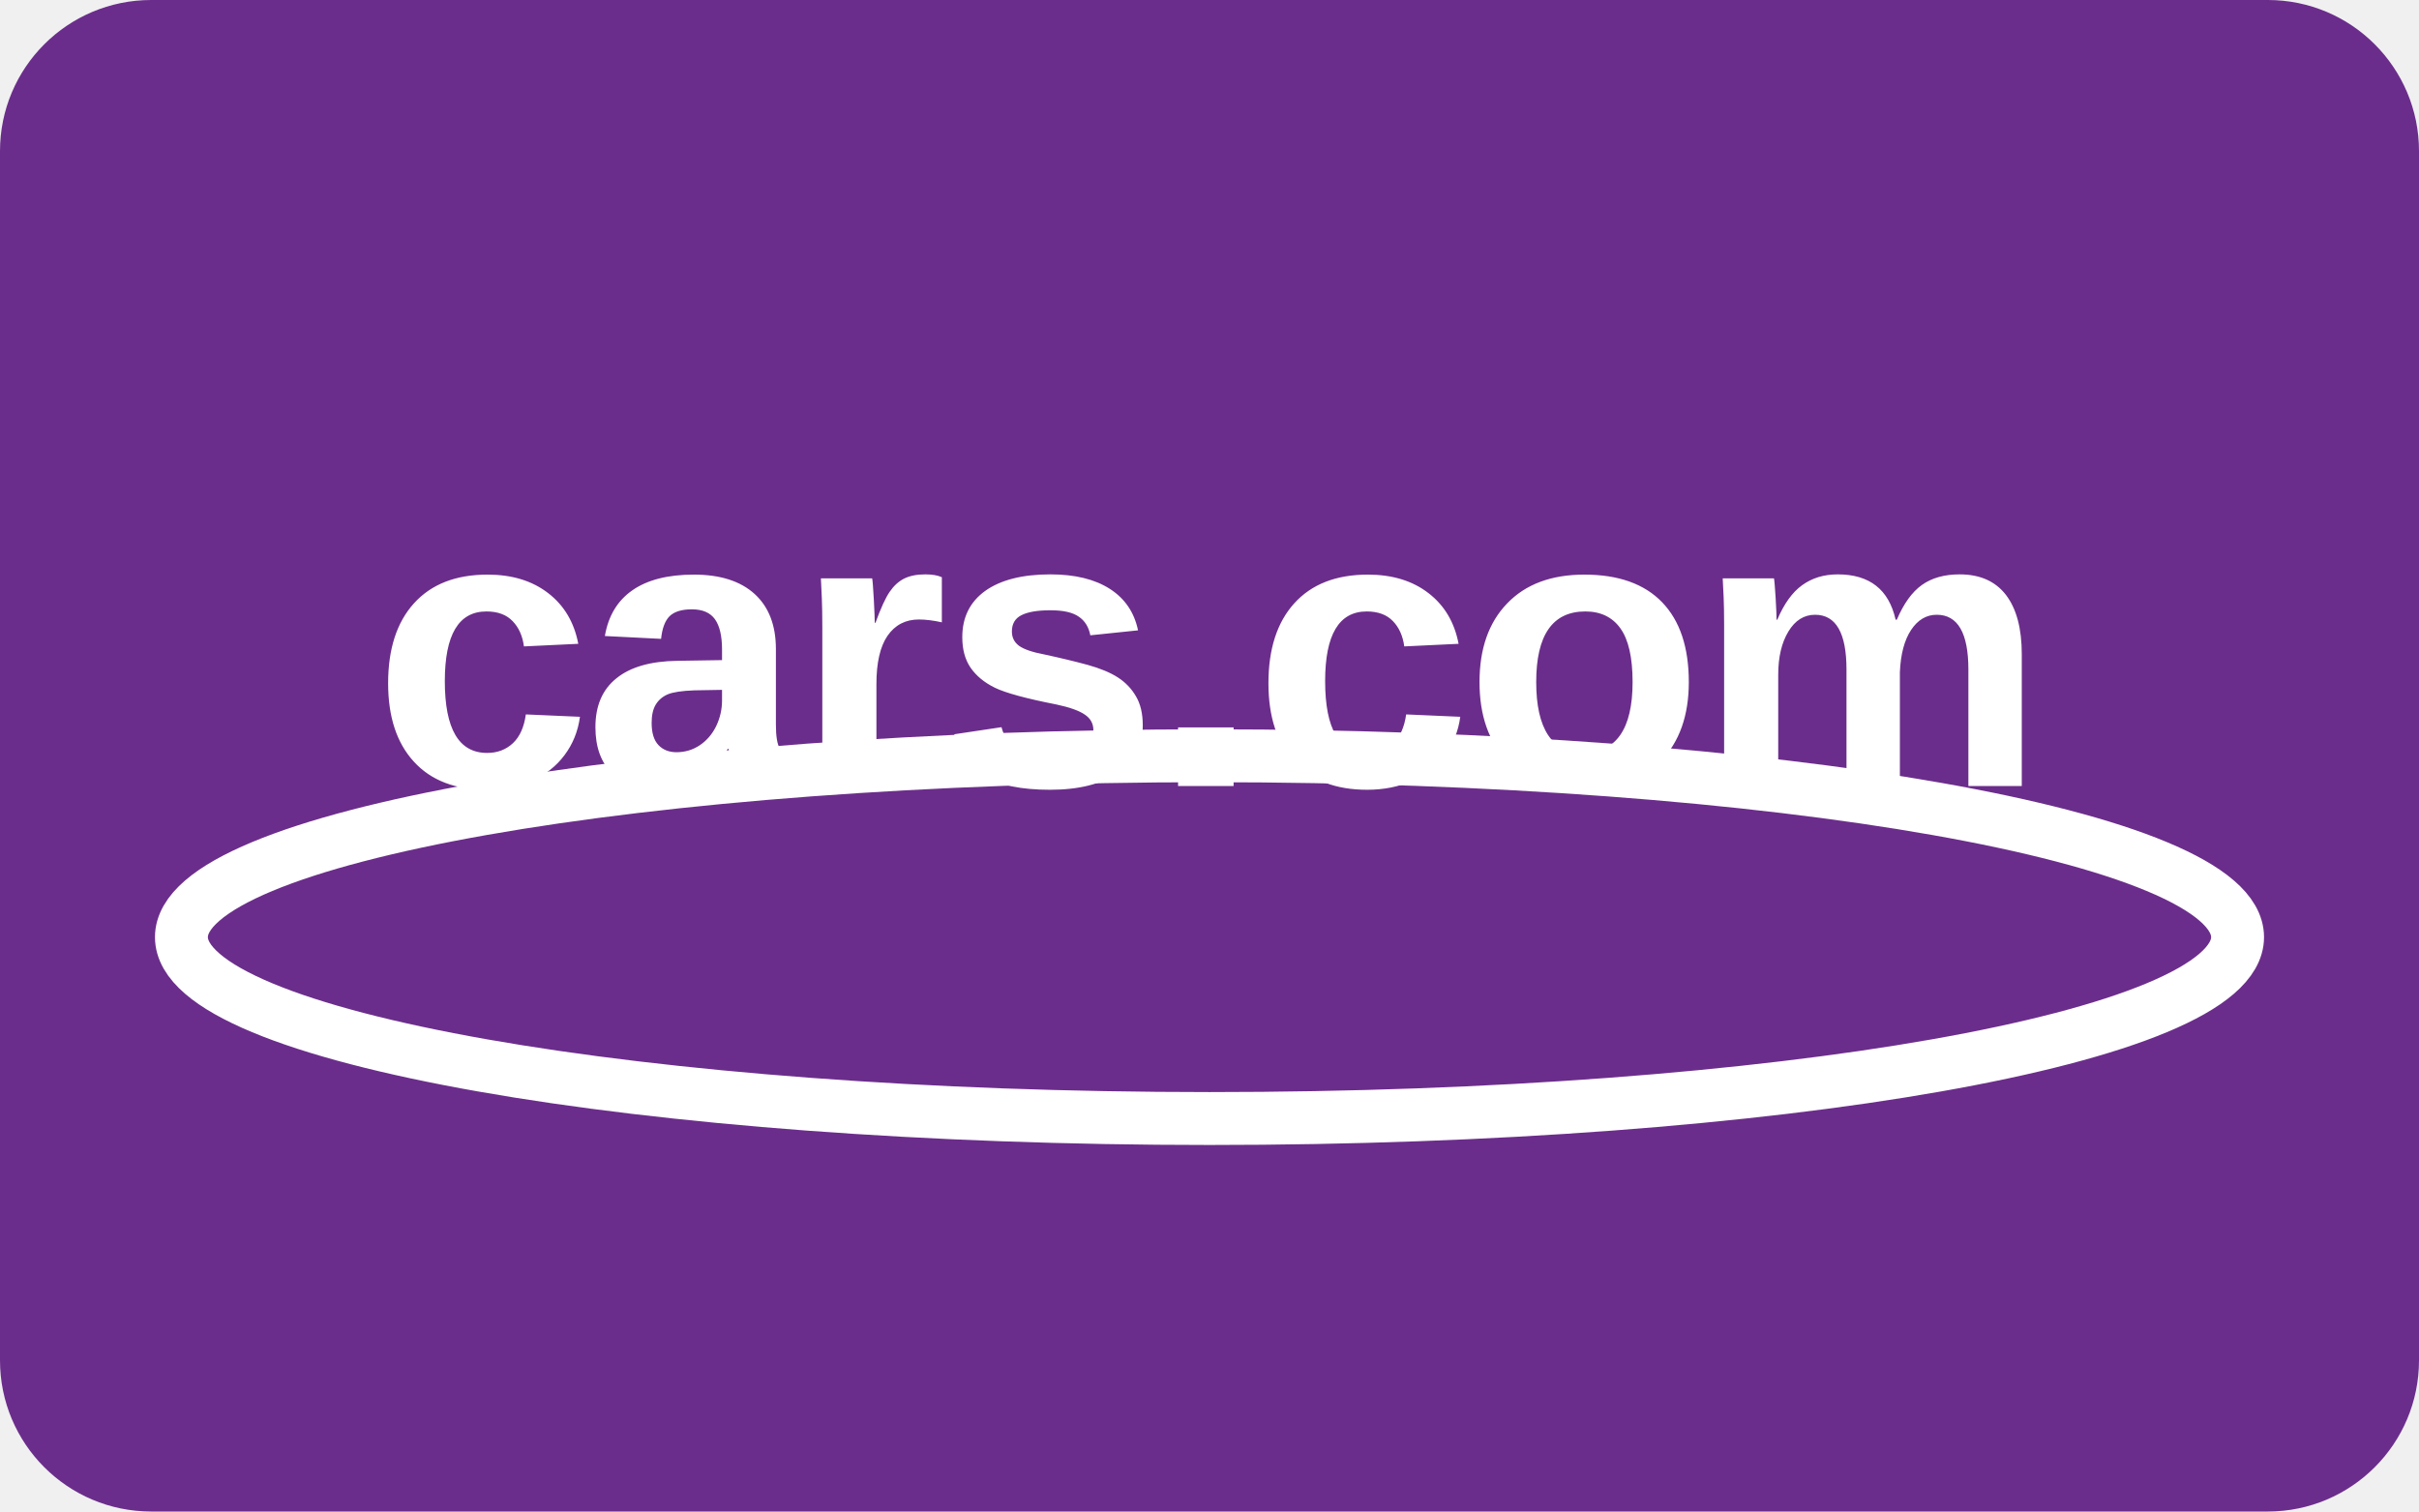
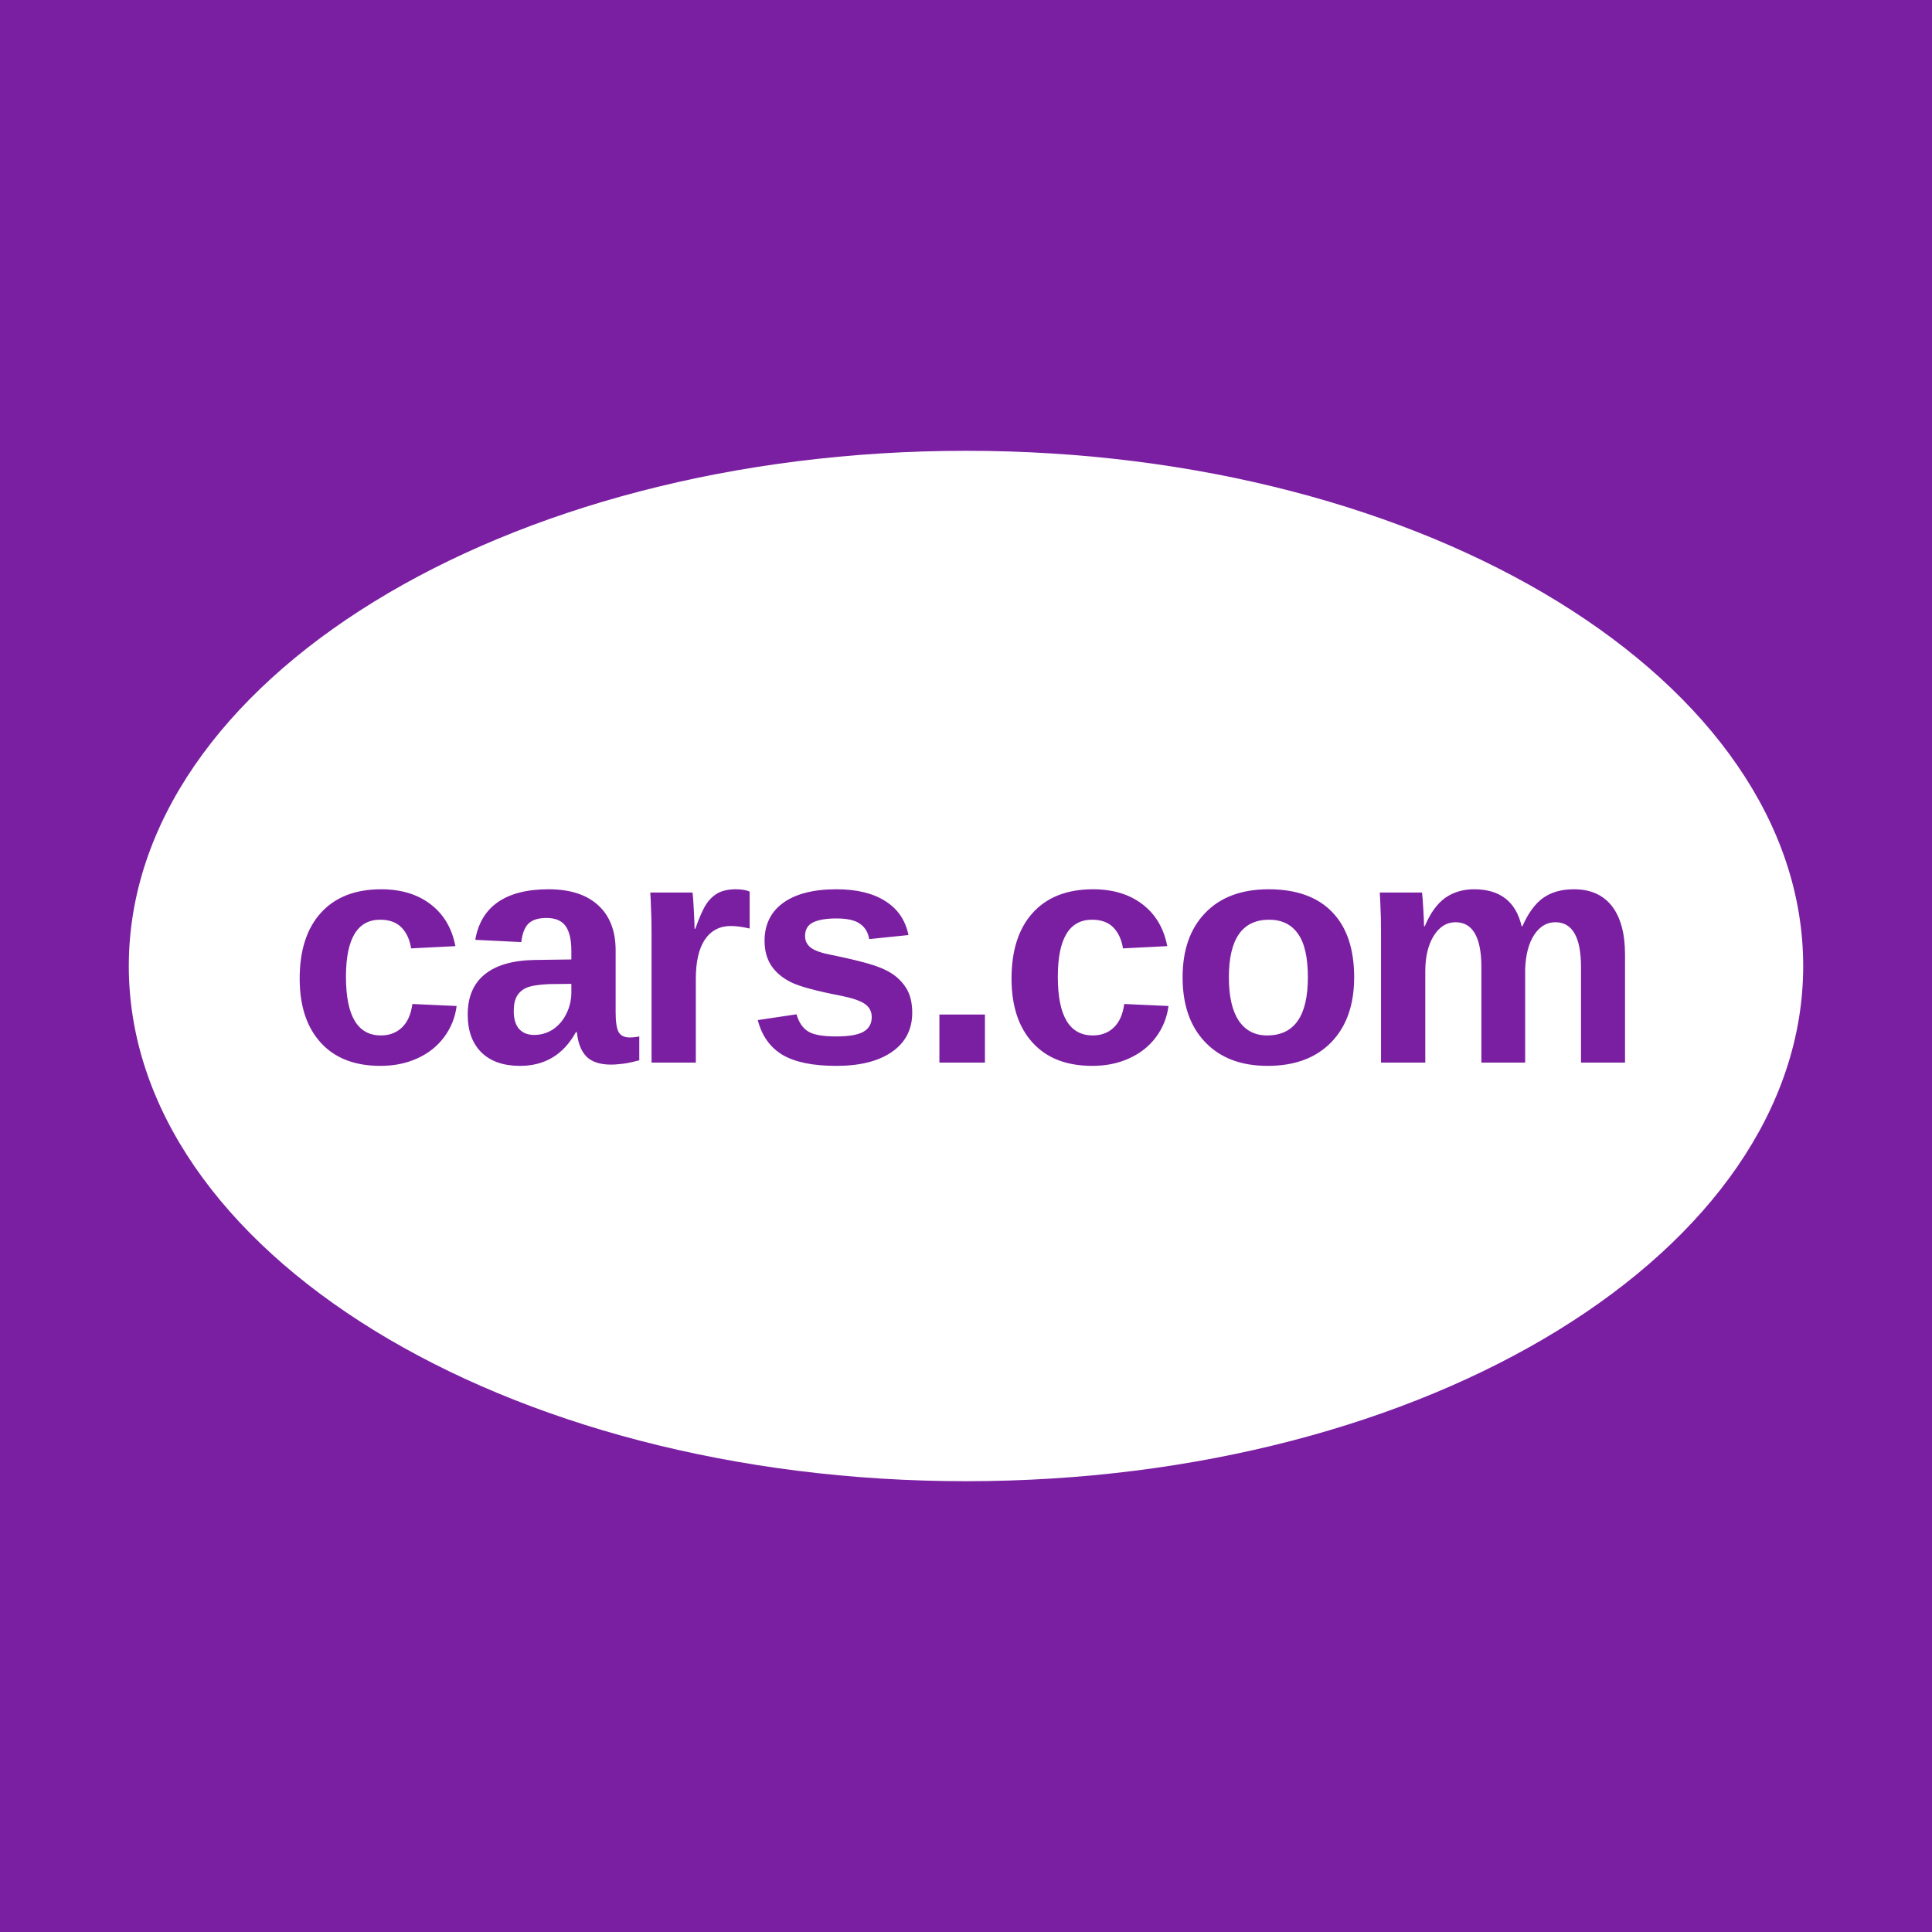
- <svg xmlns="http://www.w3.org/2000/svg" viewBox="0 0 160 100">
-   <rect width="160" height="100" rx="10" fill="#6B2D8B" />
-   <ellipse cx="80" cy="62" rx="68" ry="12" fill="none" stroke="white" stroke-width="3.5" stroke-dasharray="0" />
-   <text x="80" y="52" font-family="Arial, Helvetica, sans-serif" font-size="26" font-weight="700" fill="white" text-anchor="middle" letter-spacing="-0.5">cars.com</text>
+ <svg xmlns="http://www.w3.org/2000/svg" viewBox="0 0 120 120">
+   <rect width="120" height="120" fill="#7B1FA2" />
+   <ellipse cx="60" cy="60" rx="52" ry="32" fill="white" />
+   <text x="60" y="66" font-family="Arial, Helvetica, sans-serif" font-size="20" font-weight="800" fill="#7B1FA2" text-anchor="middle" letter-spacing="-0.5">cars.com</text>
</svg>
